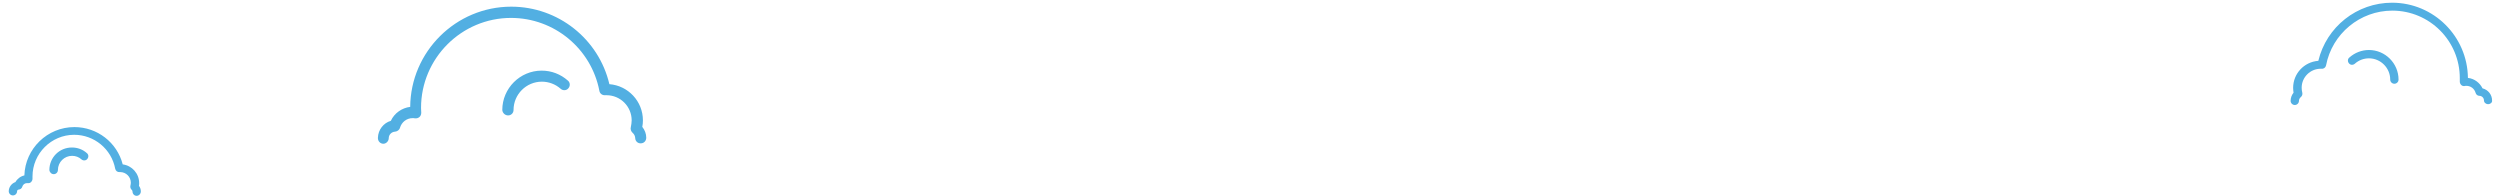
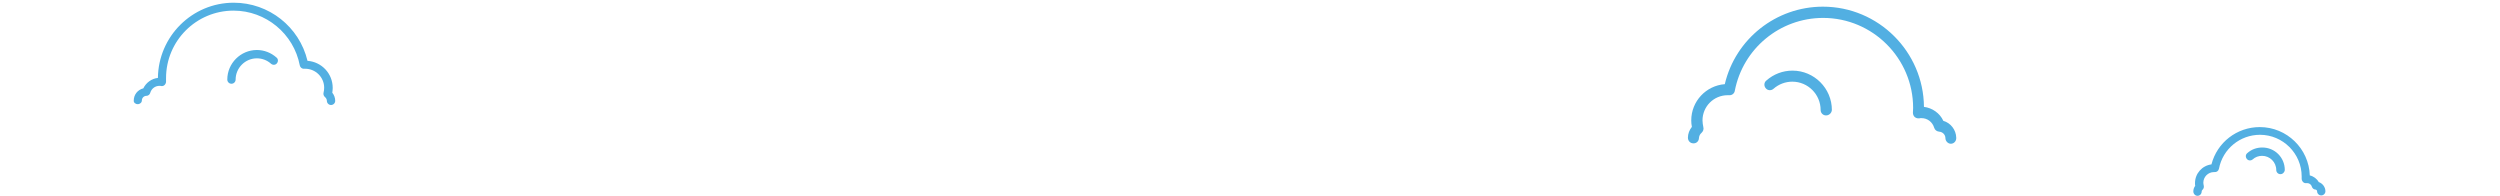
<svg xmlns="http://www.w3.org/2000/svg" version="1.1" id="Layer_1" x="0px" y="0px" viewBox="0 0 1200 94" style="enable-background:new 0 0 1200 94;" xml:space="preserve">
  <style type="text/css">
	.st0{fill:#52AFE2;}
</style>
  <g>
-     <path class="st0" d="M1194.3,50c-1.1,0-2-0.8-2-1.8c0-1.2-1-2.2-2.2-2.2c-0.8,0-1.6-0.6-1.8-1.4c-0.6-2.1-2.4-3.4-4.5-3.4   c-0.2,0-0.5,0-0.8,0.1c-0.6,0.1-1.2-0.1-1.6-0.5c-0.4-0.4-0.7-1-0.7-1.6c0-0.6,0-1.1,0-1.7c0-17.9-14.5-32.4-32.4-32.4   c-15.5,0-28.9,11.1-31.8,26.3c-0.2,1-1.1,1.7-2.1,1.6l-0.2,0c-0.1,0-0.2,0-0.3,0c-5,0-9.1,4.1-9.1,9.1c0,0.8,0.1,1.6,0.3,2.4   c0.2,0.8-0.1,1.6-0.7,2.1c-0.5,0.4-0.9,1.1-0.9,1.8c0,1.1-0.9,2-2,2c-1.1,0-2-0.9-2-2c0-1.4,0.5-2.8,1.4-3.9   c-0.1-0.8-0.2-1.6-0.2-2.3c0-6.9,5.3-12.5,12.1-13c3.9-16.3,18.5-27.9,35.4-27.9c20,0,36.2,16.2,36.4,36.1c3,0.3,5.7,2.3,7,5   c2.7,0.7,4.6,3,4.6,5.9C1196.3,49.2,1195.4,50,1194.3,50C1194.3,50,1194.3,50,1194.3,50z" />
-     <path class="st0" d="M1149.3,40.2c-1.1,0-2-0.9-2-2c0-5.6-4.6-10.2-10.2-10.2c-2.5,0-4.9,0.9-6.8,2.6c-0.8,0.7-2.1,0.7-2.8-0.2   c-0.7-0.8-0.7-2.1,0.2-2.8c2.6-2.3,5.9-3.6,9.4-3.6c7.8,0,14.2,6.4,14.2,14.2C1151.3,39.3,1150.4,40.2,1149.3,40.2z" />
+     <path class="st0" d="M66.1,50c-1.1,0-2-0.8-1.9-1.7c0-2.9,1.9-5.2,4.6-5.9c1.3-2.7,4-4.7,7-5C76,17.5,92.2,1.3,112.2,1.3   c16.9,0,31.5,11.6,35.4,27.9c6.8,0.5,12.1,6.1,12.1,13c0,0.7-0.1,1.5-0.2,2.3c0.9,1.1,1.4,2.5,1.4,3.9c0,1.1-0.9,2-2,2s-2-0.9-2-2   c0-0.7-0.4-1.4-0.9-1.8c-0.6-0.5-0.9-1.3-0.7-2.1c0.2-0.8,0.3-1.6,0.3-2.4c0-5-4.1-9.1-9.1-9.1c-0.1,0-0.2,0-0.3,0H146   c-1,0.1-1.9-0.6-2.1-1.6C141,16.2,127.6,5.1,112.1,5.1c-17.9,0-32.4,14.5-32.4,32.4c0,0.6,0,1.1,0,1.7s-0.3,1.2-0.7,1.6   s-1,0.6-1.6,0.5c-0.3-0.1-0.6-0.1-0.8-0.1c-2.1,0-3.9,1.3-4.5,3.4c-0.2,0.8-1,1.4-1.8,1.4c-1.2,0-2.2,1-2.2,2.2   C68.1,49.2,67.2,50,66.1,50L66.1,50z" />
+     <path class="st0" d="M109.1,38.2c0-7.8,6.4-14.2,14.2-14.2c3.5,0,6.8,1.3,9.4,3.6c0.9,0.7,0.9,2,0.2,2.8c-0.7,0.9-2,0.9-2.8,0.2   c-1.9-1.7-4.3-2.6-6.8-2.6c-5.6,0-10.2,4.6-10.2,10.2c0,1.1-0.9,2-2,2S109.1,39.3,109.1,38.2z" />
  </g>
  <g>
-     <path class="st0" d="M65.6,94C65.6,94,65.6,94,65.6,94c1.1,0,2-1,2-2.1c0-1-0.3-1.9-0.9-2.7c0.1-0.4,0.1-0.9,0.1-1.3   c0-4.6-3.4-8.4-7.9-9C56.2,68.4,46.7,61,35.7,61c-13,0-23.6,10.4-24,23.2c-1.8,0.4-3.4,1.6-4.3,3.2c-1.8,0.6-3.2,2.4-3.2,4.4   c0,1.1,0.9,2,2,2c1.1,0,2-0.9,2-2c0-0.4,0.3-0.7,0.7-0.8c0.8,0,1.6-0.6,1.8-1.4c0.3-1,1.2-1.7,2.2-1.7c0.1,0,0.3,0,0.4,0   c0.6,0.1,1.2-0.1,1.6-0.5c0.4-0.4,0.7-1,0.7-1.6c0-0.3,0-0.7,0-1.1c0-11,9-20,20-20c9.6,0,17.9,6.8,19.7,16.3   c0.2,1,1.1,1.7,2.1,1.6l0.3,0c2.8,0,5.1,2.3,5.1,5.1c0,0.4-0.1,0.9-0.2,1.4c-0.2,0.8,0.1,1.6,0.7,2.1c0.1,0.1,0.3,0.4,0.3,0.7   C63.6,93.1,64.5,94,65.6,94z" />
-     <path class="st0" d="M25.8,83.6c1.1,0,2-0.9,2-2c0-3.8,3.1-6.8,6.8-6.8c1.7,0,3.3,0.6,4.5,1.7c0.8,0.7,2.1,0.7,2.8-0.2   c0.7-0.8,0.7-2.1-0.2-2.8c-2-1.8-4.5-2.7-7.2-2.7c-6,0-10.8,4.8-10.8,10.8C23.8,82.7,24.7,83.6,25.8,83.6z" />
+     <path class="st0" d="M1056.8,91.9c0-0.3,0.2-0.6,0.3-0.7c0.6-0.5,0.9-1.3,0.7-2.1c-0.1-0.5-0.2-1-0.2-1.4c0-2.8,2.3-5.1,5.1-5.1   h0.3c1,0.1,1.9-0.6,2.1-1.6c1.8-9.5,10.1-16.3,19.7-16.3c11,0,20,9,20,20c0,0.4,0,0.8,0,1.1c0,0.6,0.3,1.2,0.7,1.6s1,0.6,1.6,0.5   c0.1,0,0.3,0,0.4,0c1,0,1.9,0.7,2.2,1.7c0.2,0.8,1,1.4,1.8,1.4c0.4,0.1,0.7,0.4,0.7,0.8c0,1.1,0.9,2,2,2s2-0.9,2-2   c0-2-1.4-3.8-3.2-4.4c-0.9-1.6-2.5-2.8-4.3-3.2c-0.4-12.8-11-23.2-24-23.2c-11,0-20.5,7.4-23.2,17.9c-4.5,0.6-7.9,4.4-7.9,9   c0,0.4,0,0.9,0.1,1.3c-0.6,0.8-0.9,1.7-0.9,2.7c0,1.1,0.9,2.1,2,2.1l0,0C1055.9,94,1056.8,93.1,1056.8,91.9z" />
+     <path class="st0" d="M1096.7,81.6c0-6-4.8-10.8-10.8-10.8c-2.7,0-5.2,0.9-7.2,2.7c-0.9,0.7-0.9,2-0.2,2.8c0.7,0.9,2,0.9,2.8,0.2   c1.2-1.1,2.8-1.7,4.5-1.7c3.7,0,6.8,3,6.8,6.8c0,1.1,0.9,2,2,2S1096.6,82.7,1096.7,81.6z" />
    <g>
-       <path class="st0" d="M184,69c1.4,0,2.6-1.3,2.6-2.7c0-1.6,1.3-3,3-3.1c1.1-0.1,2.1-0.8,2.4-1.9c0.8-2.7,3.2-4.6,6.1-4.6    c0.3,0,0.7,0,1,0.1c0.8,0.1,1.6-0.1,2.2-0.6c0.6-0.5,0.9-1.3,0.9-2.1c0-0.8-0.1-1.5-0.1-2.3c0-23.8,19.4-43.2,43.2-43.2    c20.7,0,38.5,14.7,42.4,35c0.2,1.3,1.4,2.2,2.7,2.1l0.3,0c0.1,0,0.3,0,0.4,0c6.7,0,12.1,5.4,12.1,12.1c0,1.1-0.2,2.1-0.4,3.2    c-0.3,1,0.1,2.1,0.9,2.8c0.7,0.6,1.1,1.4,1.2,2.4c0,1.5,1.2,2.7,2.7,2.6c1.5,0,2.6-1.2,2.6-2.7c0-1.9-0.7-3.7-1.9-5.2    c0.2-1,0.3-2.1,0.3-3.1c0-9.2-7.1-16.7-16.1-17.4c-5.1-21.7-24.6-37.2-47.1-37.2c-26.6,0-48.3,21.6-48.5,48.1    c-4,0.5-7.6,3-9.3,6.7c-3.5,1-6.1,4.3-6.2,8.1C181.3,67.7,182.5,69,184,69C184,69,184,69,184,69z" />
-       <path class="st0" d="M243.9,55.4c1.5,0,2.6-1.2,2.6-2.6c0-7.5,6.1-13.6,13.6-13.6c3.3,0,6.5,1.2,9,3.4c1.1,1,2.8,0.9,3.7-0.2    c1-1.1,0.9-2.8-0.2-3.7c-3.5-3.1-7.9-4.8-12.6-4.8c-10.4,0-18.9,8.5-18.9,18.9C241.2,54.2,242.4,55.4,243.9,55.4z" />
+       <path class="st0" d="M936.4,69c1.5,0,2.7-1.3,2.6-2.9c-0.1-3.8-2.7-7.1-6.2-8.1c-1.7-3.7-5.3-6.2-9.3-6.7    C923.3,24.8,901.6,3.2,875,3.2c-22.5,0-42,15.5-47.1,37.2c-9,0.7-16.1,8.2-16.1,17.4c0,1,0.1,2.1,0.3,3.1    c-1.2,1.5-1.9,3.3-1.9,5.2c0,1.5,1.1,2.7,2.6,2.7c1.5,0.1,2.7-1.1,2.7-2.6c0.1-1,0.5-1.8,1.2-2.4c0.8-0.7,1.2-1.8,0.9-2.8    c-0.2-1.1-0.4-2.1-0.4-3.2c0-6.7,5.4-12.1,12.1-12.1c0.1,0,0.3,0,0.4,0h0.3c1.3,0.1,2.5-0.8,2.7-2.1c3.9-20.3,21.7-35,42.4-35    c23.8,0,43.2,19.4,43.2,43.2c0,0.8-0.1,1.5-0.1,2.3s0.3,1.6,0.9,2.1c0.6,0.5,1.4,0.7,2.2,0.6c0.3-0.1,0.7-0.1,1-0.1    c2.9,0,5.3,1.9,6.1,4.6c0.3,1.1,1.3,1.8,2.4,1.9c1.7,0.1,3,1.5,3,3.1C933.8,67.7,935,69,936.4,69L936.4,69z" />
+       <path class="st0" d="M879.3,52.8c0-10.4-8.5-18.9-18.9-18.9c-4.7,0-9.1,1.7-12.6,4.8c-1.1,0.9-1.2,2.6-0.2,3.7    c0.9,1.1,2.6,1.2,3.7,0.2c2.5-2.2,5.7-3.4,9-3.4c7.5,0,13.6,6.1,13.6,13.6c0,1.4,1.1,2.6,2.6,2.6S879.2,54.2,879.3,52.8z" />
    </g>
  </g>
</svg>
